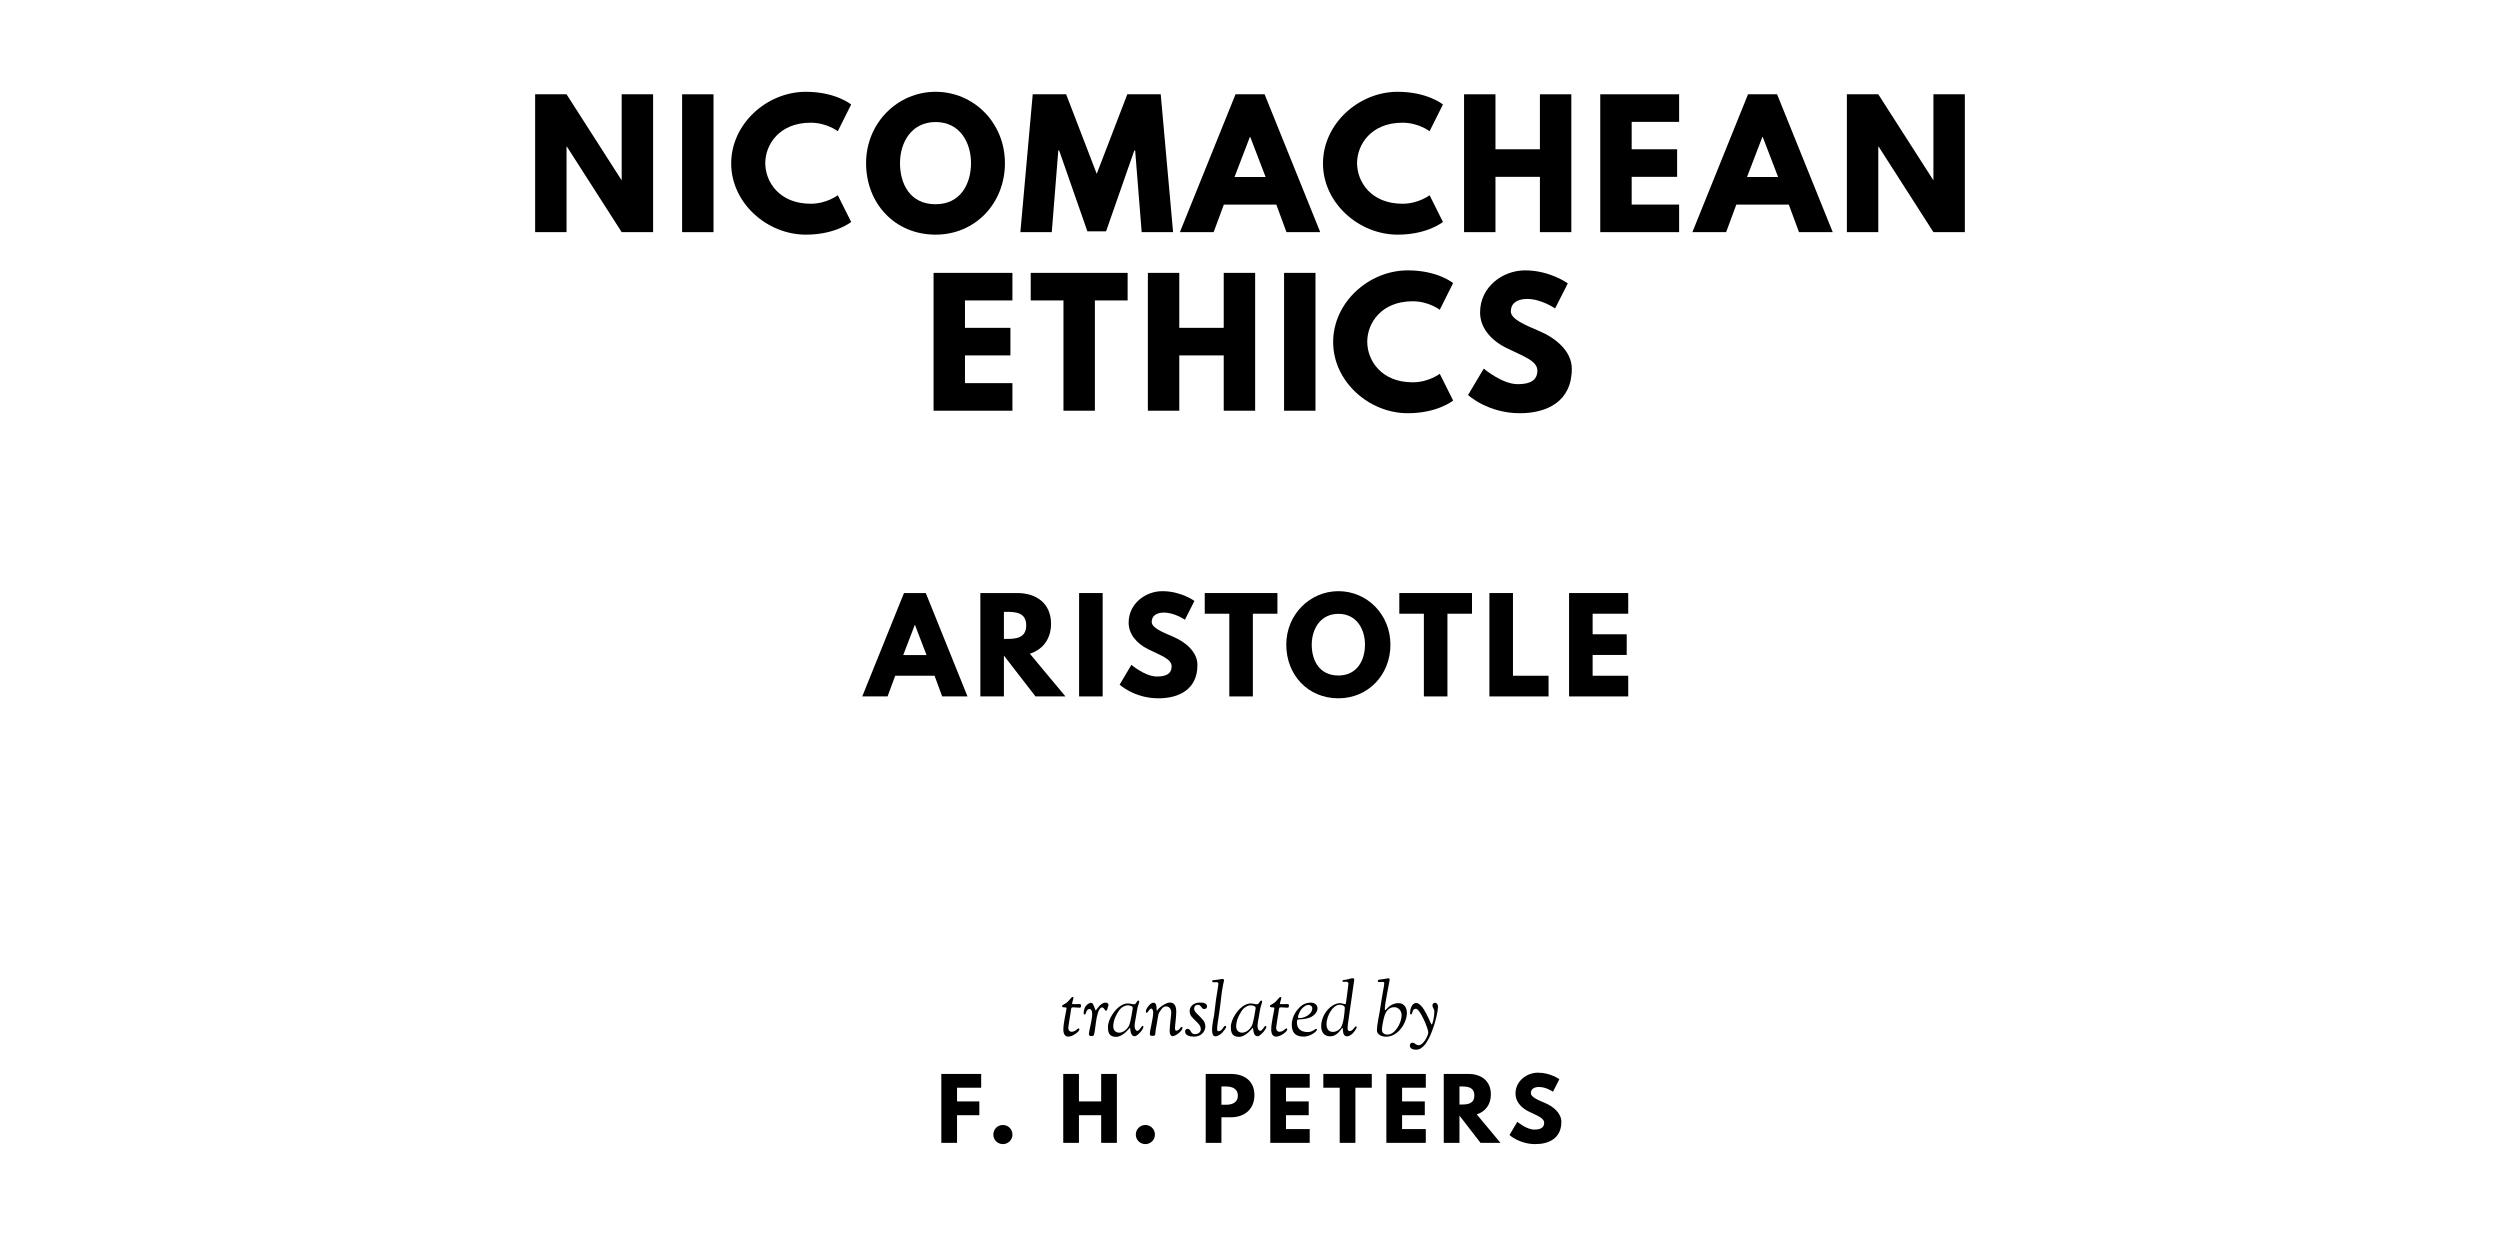
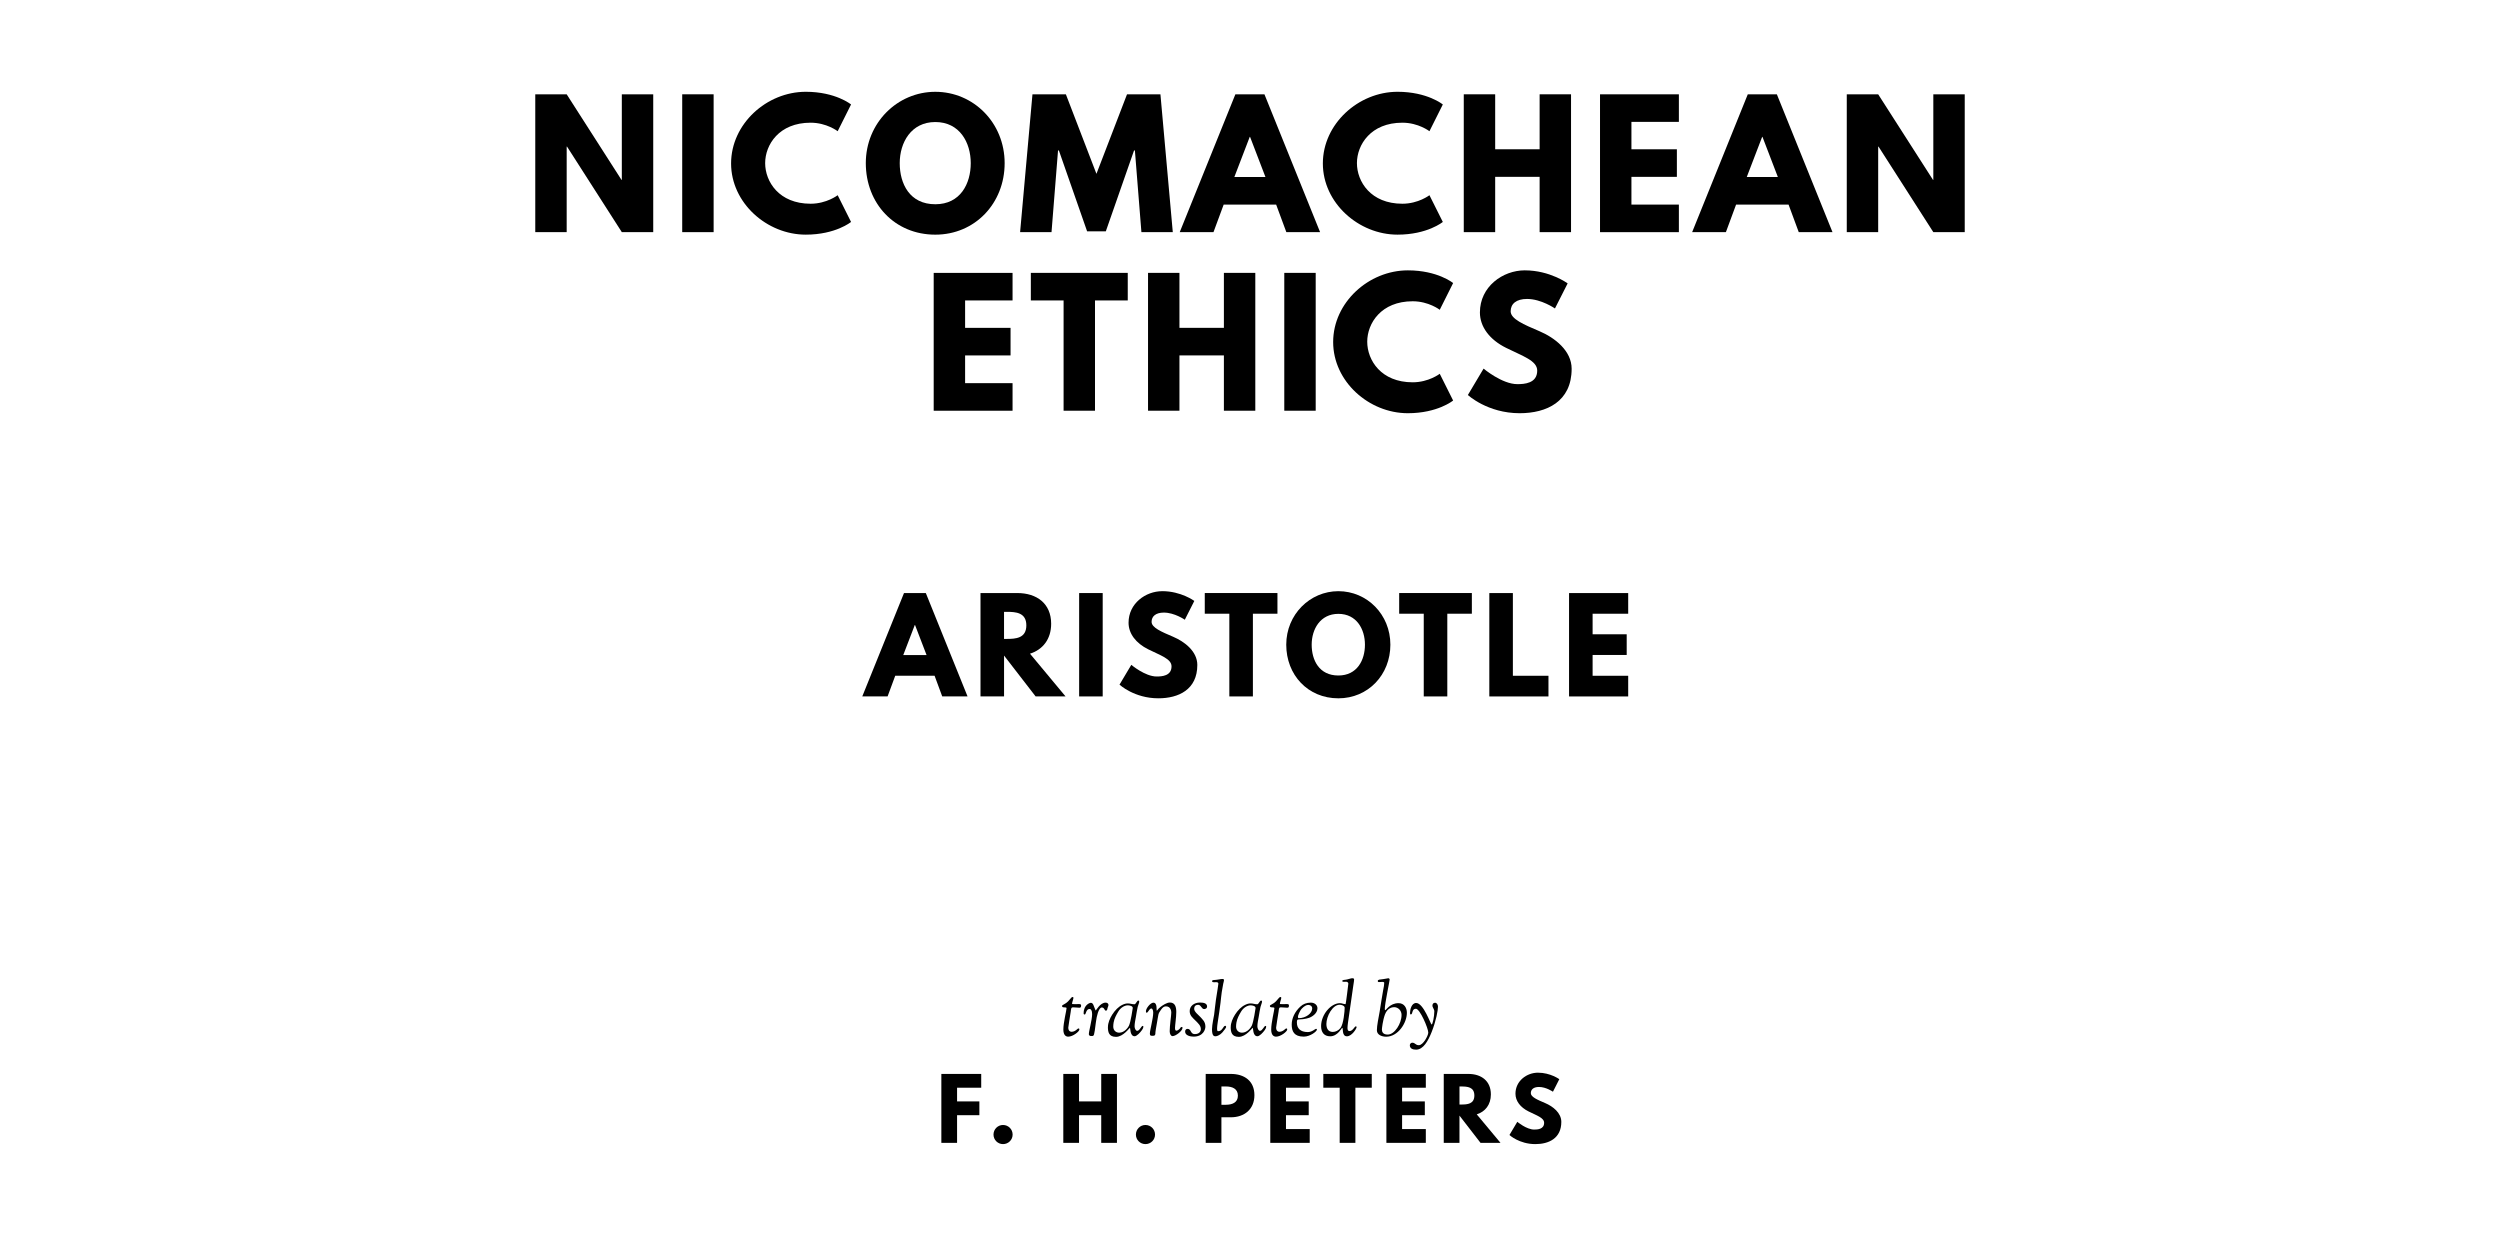
<svg xmlns="http://www.w3.org/2000/svg" version="1.1" viewBox="0 0 1400 690">
  <g aria-label="NICOMACHEAN">
-     <path d="m 317.265,82.094 h 0.187 L 348.143,130 h 17.591 V 52.807 H 348.143 V 100.713 H 347.955 L 317.265,52.807 H 299.675 V 130 h 17.591 z" />
-     <path d="M 399.568,52.807 H 381.977 V 130 h 17.591 z" />
-     <path d="m 454.004,114.094 c -17.684,0 -25.45,-12.351 -25.45,-22.737 0,-10.292 7.766,-22.643 25.45,-22.643 8.982,0 15.158,4.772 15.158,4.772 l 7.485,-14.971 c 0,0 -8.608,-7.111 -25.357,-7.111 -21.895,0 -41.825,17.965 -41.825,40.14 0,22.082 20.023,39.86 41.825,39.86 16.749,0 25.357,-7.111 25.357,-7.111 l -7.485,-14.971 c 0,0 -6.175,4.772 -15.158,4.772 z" />
-     <path d="m 485.007,91.357 c 0,22.55 16.094,40.047 38.924,40.047 22.175,0 38.83,-17.497 38.83,-40.047 0,-22.55 -17.404,-39.953 -38.83,-39.953 -21.24,0 -38.924,17.404 -38.924,39.953 z m 18.994,0 c 0,-11.509 6.363,-23.018 19.93,-23.018 13.661,0 19.836,11.509 19.836,23.018 0,11.509 -5.801,23.018 -19.836,23.018 -14.409,0 -19.93,-11.509 -19.93,-23.018 z" />
-     <path d="m 639.336,130 h 17.591 L 650.002,52.807 H 631.289 L 614.166,97.345 597.043,52.807 H 578.33 L 571.406,130 h 17.591 l 3.649,-45.754 h 0.468 l 15.813,45.287 h 10.48 l 15.813,-45.287 h 0.468 z" />
-     <path d="m 708.178,52.807 h -16.281 L 660.739,130 h 18.901 l 5.708,-15.439 h 29.38 L 720.435,130 h 18.901 z m 0.561,46.316 h -17.404 l 8.608,-22.456 h 0.187 z" />
-     <path d="m 785.407,114.094 c -17.684,0 -25.45,-12.351 -25.45,-22.737 0,-10.292 7.766,-22.643 25.45,-22.643 8.982,0 15.158,4.772 15.158,4.772 l 7.485,-14.971 c 0,0 -8.608,-7.111 -25.357,-7.111 -21.895,0 -41.825,17.965 -41.825,40.14 0,22.082 20.023,39.86 41.825,39.86 16.749,0 25.357,-7.111 25.357,-7.111 l -7.485,-14.971 c 0,0 -6.175,4.772 -15.158,4.772 z" />
-     <path d="m 837.463,99.029 h 24.889 V 130 h 17.591 V 52.807 H 862.352 V 83.591 H 837.463 V 52.807 H 819.872 V 130 h 17.591 z" />
-     <path d="M 940.308,52.807 H 896.144 V 130 h 44.164 v -15.439 h -26.573 V 99.029 h 25.45 V 83.591 h -25.45 V 68.246 h 26.573 z" />
-     <path d="m 995.173,52.807 h -16.281 L 947.735,130 h 18.901 l 5.708,-15.439 H 1001.723 L 1007.431,130 h 18.901 z m 0.561,46.316 h -17.404 l 8.608,-22.456 h 0.187 z" />
-     <path d="m 1051.841,82.094 h 0.187 L 1082.719,130 h 17.591 V 52.807 h -17.591 v 47.906 h -0.187 l -30.69,-47.906 h -17.591 V 130 h 17.591 z" />
+     <path d="M317.34,82.09l0.00,47.91l-17.59,0.00l0.00-77.19l17.59,0.00l30.69,47.91l0.19,0.00l0.00-47.91l17.59,0.00l0.00,77.19l-17.59,0.00l-30.69-47.91l-0.19,0.00z" />
+     <path d="M399.63,52.81l0.00,77.19l-17.59,0.00l0.00-77.19l17.59,0.00z" />
+     <path d="M453.94,114.09c8.98,0.00,15.16-4.77,15.16-4.77l7.49,14.97s-8.61,7.11-25.36,7.11c-21.80,0.00-41.82-17.78-41.82-39.86c0.00-22.18,19.93-40.14,41.82-40.14c16.75,0.00,25.36,7.11,25.36,7.11l-7.49,14.97s-6.18-4.77-15.16-4.77c-17.68,0.00-25.45,12.35-25.45,22.64c0.00,10.39,7.77,22.74,25.45,22.74z" />
+     <path d="M484.85,91.36c0.00-22.55,17.68-39.95,38.92-39.95c21.43,0.00,38.83,17.40,38.83,39.95s-16.65,40.05-38.83,40.05c-22.83,0.00-38.92-17.50-38.92-40.05z  M503.85,91.36c0.00,11.51,5.52,23.02,19.93,23.02c14.04,0.00,19.84-11.51,19.84-23.02s-6.18-23.02-19.84-23.02c-13.57,0.00-19.93,11.51-19.93,23.02z" />
+     <path d="M639.19,130.00l-3.65-45.75l-0.47,0.00l-15.81,45.29l-10.48,0.00l-15.81-45.29l-0.47,0.00l-3.65,45.75l-17.59,0.00l6.92-77.19l18.71,0.00l17.12,44.54l17.12-44.54l18.71,0.00l6.92,77.19l-17.59,0.00z" />
+     <path d="M708.09,52.81l31.16,77.19l-18.90,0.00l-5.71-15.44l-29.38,0.00l-5.71,15.44l-18.90,0.00l31.16-77.19l16.28,0.00z  M708.65,99.12l-8.61-22.46l-0.19,0.00l-8.61,22.46l17.40,0.00z" />
+     <path d="M785.33,114.09c8.98,0.00,15.16-4.77,15.16-4.77l7.49,14.97s-8.61,7.11-25.36,7.11c-21.80,0.00-41.82-17.78-41.82-39.86c0.00-22.18,19.93-40.14,41.82-40.14c16.75,0.00,25.36,7.11,25.36,7.11l-7.49,14.97s-6.18-4.77-15.16-4.77c-17.68,0.00-25.45,12.35-25.45,22.64c0.00,10.39,7.77,22.74,25.45,22.74z" />
+     <path d="M837.30,99.03l0.00,30.97l-17.59,0.00l0.00-77.19l17.59,0.00l0.00,30.78l24.89,0.00l0.00-30.78l17.59,0.00l0.00,77.19l-17.59,0.00l0.00-30.97l-24.89,0.00z" />
+     <path d="M940.17,52.81l0.00,15.44l-26.57,0.00l0.00,15.35l25.45,0.00l0.00,15.44l-25.45,0.00l0.00,15.53l26.57,0.00l0.00,15.44l-44.16,0.00l0.00-77.19l44.16,0.00z" />
+     <path d="M995.04,52.81l31.16,77.19l-18.90,0.00l-5.71-15.44l-29.38,0.00l-5.71,15.44l-18.90,0.00l31.16-77.19l16.28,0.00z  M995.60,99.12l-8.61-22.46l-0.19,0.00l-8.61,22.46l17.40,0.00z" />
+     <path d="M1051.78,82.09l0.00,47.91l-17.59,0.00l0.00-77.19l17.59,0.00l30.69,47.91l0.19,0.00l0.00-47.91l17.59,0.00l0.00,77.19l-17.59,0.00l-30.69-47.91l-0.19,0.00z" />
  </g>
  <g aria-label="ETHICS">
-     <path d="M 566.956,152.807 H 522.792 V 230 h 44.164 v -15.439 h -26.573 v -15.532 h 25.45 v -15.439 h -25.45 v -15.345 h 26.573 z" />
-     <path d="M 577.203,168.246 H 595.542 V 230 h 17.591 v -61.754 h 18.339 v -15.439 h -54.269 z" />
-     <path d="m 660.398,199.029 h 24.889 V 230 h 17.591 v -77.193 h -17.591 v 30.784 H 660.398 V 152.807 H 642.807 V 230 h 17.591 z" />
-     <path d="M 736.67,152.807 H 719.079 V 230 h 17.591 z" />
-     <path d="m 791.105,214.094 c -17.684,0 -25.45,-12.351 -25.45,-22.737 0,-10.292 7.766,-22.643 25.45,-22.643 8.982,0 15.158,4.772 15.158,4.772 l 7.485,-14.971 c 0,0 -8.608,-7.111 -25.357,-7.111 -21.895,0 -41.825,17.965 -41.825,40.14 0,22.082 20.023,39.86 41.825,39.86 16.749,0 25.357,-7.111 25.357,-7.111 l -7.485,-14.971 c 0,0 -6.175,4.772 -15.158,4.772 z" />
-     <path d="m 854.015,151.404 c -12.444,0 -25.17,9.17 -25.17,23.579 0,8.047 5.427,15.251 14.69,19.836 9.17,4.585 17.404,7.111 17.404,12.725 0,7.205 -7.298,7.579 -11.135,7.579 -8.608,0 -18.901,-8.702 -18.901,-8.702 l -8.795,14.784 c 0,0 10.947,10.199 29.006,10.199 15.064,0 29.099,-6.456 29.099,-24.889 0,-10.105 -9.45,-17.404 -18.058,-21.053 -8.795,-3.743 -16.094,-6.83 -16.094,-11.135 0,-4.211 3.181,-6.924 9.17,-6.924 7.953,0 15.626,5.333 15.626,5.333 l 7.111,-14.035 c 0,0 -9.918,-7.298 -23.953,-7.298 z" />
+     <path d="M567.03,152.81l0.00,15.44l-26.57,0.00l0.00,15.35l25.45,0.00l0.00,15.44l-25.45,0.00l0.00,15.53l26.57,0.00l0.00,15.44l-44.16,0.00l0.00-77.19l44.16,0.00z" />
+     <path d="M577.27,168.25l0.00-15.44l54.27,0.00l0.00,15.44l-18.34,0.00l0.00,61.75l-17.59,0.00l0.00-61.75l-18.34,0.00z" />
+     <path d="M660.49,199.03l0.00,30.97l-17.59,0.00l0.00-77.19l17.59,0.00l0.00,30.78l24.89,0.00l0.00-30.78l17.59,0.00l0.00,77.19l-17.59,0.00l0.00-30.97l-24.89,0.00z" />
+     <path d="M736.79,152.81l0.00,77.19l-17.59,0.00l0.00-77.19l17.59,0.00z" />
+     <path d="M791.10,214.09c8.98,0.00,15.16-4.77,15.16-4.77l7.49,14.97s-8.61,7.11-25.36,7.11c-21.80,0.00-41.82-17.78-41.82-39.86c0.00-22.18,19.93-40.14,41.82-40.14c16.75,0.00,25.36,7.11,25.36,7.11l-7.49,14.97s-6.18-4.77-15.16-4.77c-17.68,0.00-25.45,12.35-25.45,22.64c0.00,10.39,7.77,22.74,25.45,22.74z" />
+     <path d="M853.93,151.40c14.04,0.00,23.95,7.30,23.95,7.30l-7.11,14.04s-7.67-5.33-15.63-5.33c-5.99,0.00-9.17,2.71-9.17,6.92c0.00,4.30,7.30,7.39,16.09,11.13c8.61,3.65,18.06,10.95,18.06,21.05c0.00,18.43-14.04,24.89-29.10,24.89c-18.06,0.00-29.01-10.20-29.01-10.20l8.80-14.78s10.29,8.70,18.90,8.70c3.84,0.00,11.13-0.37,11.13-7.58c0.00-5.61-8.23-8.14-17.40-12.73c-9.26-4.58-14.69-11.79-14.69-19.84c0.00-14.41,12.73-23.58,25.17-23.58z" />
  </g>
  <g aria-label="ARISTOTLE">
-     <path d="M 518.439,332.105 H 506.228 L 482.86,390 h 14.175 l 4.281,-11.579 h 22.035 L 527.632,390 h 14.175 z m 0.421,34.737 H 505.807 L 512.263,350 h 0.14 z" />
-     <path d="M 548.997,332.105 V 390 H 562.19 V 367.123 L 579.874,390 h 16.772 l -19.93,-23.93 c 7.088,-2.246 11.86,-8.07 11.86,-16.772 0,-11.368 -8.14,-17.193 -18.877,-17.193 z m 13.193,25.684 v -15.158 h 1.544 c 4.982,0 10.947,0.351 10.947,7.579 0,7.228 -5.965,7.579 -10.947,7.579 z" />
-     <path d="M 617.491,332.105 H 604.298 V 390 h 13.193 z" />
-     <path d="m 650.917,331.053 c -9.333,0 -18.877,6.877 -18.877,17.684 0,6.035 4.07,11.439 11.018,14.877 6.877,3.439 13.053,5.333 13.053,9.544 0,5.404 -5.474,5.684 -8.351,5.684 -6.456,0 -14.175,-6.526 -14.175,-6.526 l -6.596,11.088 c 0,0 8.211,7.649 21.754,7.649 11.298,0 21.825,-4.842 21.825,-18.667 0,-7.579 -7.088,-13.053 -13.544,-15.789 -6.596,-2.807 -12.07,-5.123 -12.07,-8.351 0,-3.158 2.386,-5.193 6.877,-5.193 5.965,0 11.719,4 11.719,4 l 5.333,-10.526 c 0,0 -7.439,-5.474 -17.965,-5.474 z" />
-     <path d="m 674.657,343.684 h 13.754 V 390 h 13.193 v -46.316 h 13.754 V 332.105 H 674.657 Z" />
-     <path d="m 720.32,361.018 c 0,16.912 12.07,30.035 29.193,30.035 16.632,0 29.123,-13.123 29.123,-30.035 0,-16.912 -13.053,-29.965 -29.123,-29.965 -15.93,0 -29.193,13.053 -29.193,29.965 z m 14.246,0 c 0,-8.632 4.772,-17.263 14.947,-17.263 10.246,0 14.877,8.632 14.877,17.263 0,8.632 -4.351,17.263 -14.877,17.263 -10.807,0 -14.947,-8.632 -14.947,-17.263 z" />
-     <path d="m 783.615,343.684 h 13.754 V 390 h 13.193 v -46.316 h 13.754 v -11.579 h -40.702 z" />
-     <path d="M 847.261,332.105 H 834.068 V 390 h 33.123 v -11.579 h -19.93 z" />
-     <path d="m 911.802,332.105 h -33.123 V 390 h 33.123 v -11.579 h -19.93 v -11.649 h 19.088 v -11.579 h -19.088 v -11.509 h 19.93 z" />
+     <path d="M518.46,332.11l23.37,57.89l-14.18,0.00l-4.28-11.58l-22.04,0.00l-4.28,11.58l-14.18,0.00l23.37-57.89l12.21,0.00z  M518.88,366.84l-6.46-16.84l-0.14,0.00l-6.46,16.84l13.05,0.00z" />
+     <path d="M549.07,332.11l20.70,0.00c10.74,0.00,18.88,5.82,18.88,17.19c0.00,8.70-4.77,14.53-11.86,16.77l19.93,23.93l-16.77,0.00l-17.68-22.88l0.00,22.88l-13.19,0.00l0.00-57.89z  M562.26,357.79l1.54,0.00c4.98,0.00,10.95-0.35,10.95-7.58s-5.96-7.58-10.95-7.58l-1.54,0.00l0.00,15.16z" />
+     <path d="M617.51,332.11l0.00,57.89l-13.19,0.00l0.00-57.89l13.19,0.00z" />
+     <path d="M650.86,331.05c10.53,0.00,17.96,5.47,17.96,5.47l-5.33,10.53s-5.75-4.00-11.72-4.00c-4.49,0.00-6.88,2.04-6.88,5.19c0.00,3.23,5.47,5.54,12.07,8.35c6.46,2.74,13.54,8.21,13.54,15.79c0.00,13.82-10.53,18.67-21.82,18.67c-13.54,0.00-21.75-7.65-21.75-7.65l6.60-11.09s7.72,6.53,14.18,6.53c2.88,0.00,8.35-0.28,8.35-5.68c0.00-4.21-6.18-6.11-13.05-9.54c-6.95-3.44-11.02-8.84-11.02-14.88c0.00-10.81,9.54-17.68,18.88-17.68z" />
+     <path d="M674.67,343.68l0.00-11.58l40.70,0.00l0.00,11.58l-13.75,0.00l0.00,46.32l-13.19,0.00l0.00-46.32l-13.75,0.00z" />
+     <path d="M720.30,361.02c0.00-16.91,13.26-29.96,29.19-29.96c16.07,0.00,29.12,13.05,29.12,29.96s-12.49,30.04-29.12,30.04c-17.12,0.00-29.19-13.12-29.19-30.04z  M734.54,361.02c0.00,8.63,4.14,17.26,14.95,17.26c10.53,0.00,14.88-8.63,14.88-17.26s-4.63-17.26-14.88-17.26c-10.18,0.00-14.95,8.63-14.95,17.26z" />
+     <path d="M783.54,343.68l0.00-11.58l40.70,0.00l0.00,11.58l-13.75,0.00l0.00,46.32l-13.19,0.00l0.00-46.32l-13.75,0.00z" />
+     <path d="M847.21,332.11l0.00,46.32l19.93,0.00l0.00,11.58l-33.12,0.00l0.00-57.89l13.19,0.00z" />
+     <path d="M911.79,332.11l0.00,11.58l-19.93,0.00l0.00,11.51l19.09,0.00l0.00,11.58l-19.09,0.00l0.00,11.65l19.93,0.00l0.00,11.58l-33.12,0.00l0.00-57.89l33.12,0.00z" />
  </g>
  <g aria-label="translated by">
-     <path d="m 594.755,563.422 c 0,1.19 2.508,0.255 2.508,1.148 0,1.148 -1.785,8.034 -1.785,11.945 0,3.316 1.573,3.996 2.721,3.996 2.635,0 6.249,-2.891 6.249,-3.996 0,-0.595 -0.34,-0.595 -0.468,-0.595 -0.68,0 -1.658,1.87 -3.996,1.87 -0.17,0 -1.743,-0.085 -1.743,-2.338 0,-0.68 0.978,-6.206 1.36,-8.842 0.255,-1.743 0.128,-2.508 1.36,-2.508 0.935,0 2.763,0.213 3.443,0.213 0.765,0 1.02,-0.255 1.02,-1.233 0,-0.51 -0.213,-0.808 -1.105,-0.808 -0.468,0 -0.808,0.043 -2.465,0.043 -1.403,0 -1.488,-0.043 -1.488,-0.298 0,-0.638 0.765,-2.635 0.765,-3.188 0,-0.383 -0.213,-0.51 -0.425,-0.51 -0.68,0 -0.765,0.553 -2.465,2.338 -1.87,1.955 -3.486,1.913 -3.486,2.763 z" />
-     <path d="m 606.863,567.418 c 0,0.595 0.34,0.723 0.51,0.723 0.213,0 0.34,-0.128 0.468,-0.255 0.255,-0.298 0.595,-2.848 2.338,-2.848 0.765,0 1.445,0.765 1.445,2.891 0,3.188 -1.828,9.437 -1.828,11.137 0,1.02 0.85,1.105 1.275,1.105 h 0.213 c 1.53,0 1.445,0 2.38,-7.226 l 0.213,-1.403 c 0.213,-1.785 1.275,-7.354 3.188,-7.354 1.53,0 1.36,1.785 2.295,1.785 0.765,0 0.85,-1.318 0.935,-1.615 0.128,-0.468 0.468,-1.02 0.468,-1.573 0,-0.595 -0.468,-1.318 -1.573,-1.318 -3.146,0 -5.271,4.378 -5.569,4.378 -0.085,0 -0.128,-0.043 -1.19,-2.806 -0.255,-0.68 -0.68,-1.488 -1.573,-1.488 -0.383,0 -3.996,1.02 -3.996,5.866 z" />
-     <path d="m 620.454,575.154 c 0,2.763 0.51,5.484 4.548,5.484 4.038,0 7.566,-5.101 7.779,-5.101 0.298,0 -0.085,4.761 2.635,4.761 1.148,0 3.061,-1.955 4.123,-3.486 0.553,-0.765 0.765,-1.403 0.765,-1.828 0,-0.17 -0.043,-0.468 -0.383,-0.468 -0.808,0 -1.7,2.763 -3.103,2.763 -0.808,0 -1.445,-1.403 -1.445,-2.508 0,-1.615 0.425,-3.571 0.765,-5.441 0.34,-1.913 0.595,-3.868 0.978,-5.441 0.298,-1.233 0.85,-2.253 0.85,-2.933 0,-0.468 -0.213,-0.638 -0.468,-0.638 -0.85,0 -1.36,2.083 -2.21,2.083 -1.403,0 -2.295,-0.468 -3.613,-0.468 -1.105,0 -1.955,0.213 -3.103,0.765 -2.253,1.063 -4.208,3.103 -5.739,5.526 -1.318,2.125 -2.38,4.548 -2.38,6.929 z m 2.976,-0.255 c 0,-0.765 0.085,-1.53 0.213,-2.295 0.383,-2.21 1.403,-4.123 2.635,-6.164 1.275,-2.168 3.528,-3.443 5.271,-3.443 0.893,0 2.806,0.298 2.806,1.488 0,0.128 -1.148,7.949 -2.168,9.989 -0.383,0.765 -2.38,3.826 -5.441,3.826 -1.785,0 -3.316,-1.275 -3.316,-3.401 z" />
-     <path d="m 641.7,566.355 c 0,0.468 0.085,0.808 0.383,0.808 0.935,0 1.403,-2.38 2.721,-2.38 0.425,0 0.978,0.85 0.978,2.338 0,3.273 -1.87,9.862 -1.87,11.647 0,1.233 0.34,1.318 1.488,1.318 1.105,0 1.445,-0.17 1.573,-1.105 0.085,-0.595 -0.213,-0.085 0.85,-5.824 1.02,-5.484 0.51,-5.101 2.338,-7.694 0.978,-1.403 1.785,-1.87 2.763,-1.87 2.763,0 2.976,2.806 2.976,3.486 0,1.573 -0.893,7.269 -0.893,10.499 0,1.488 0.723,2.678 1.573,2.678 1.87,0 5.611,-2.976 5.611,-4.633 0,-0.255 -0.085,-0.51 -0.383,-0.51 -0.638,0 -0.808,0.51 -1.318,1.148 0,0 -0.978,0.935 -1.7,0.935 -0.468,0 -0.808,-0.34 -0.808,-1.53 0,-1.445 0.723,-5.951 0.723,-8.927 0,-2.678 -0.595,-5.313 -3.571,-5.313 -1.785,0 -4.038,1.53 -5.186,2.423 -1.573,1.19 -1.87,2.125 -2.125,2.125 -0.383,0 0.51,-4.463 -1.955,-4.463 -1.615,0 -4.166,3.188 -4.166,4.846 z" />
-     <path d="m 663.651,577.705 c 0,2.253 3.061,2.806 4.718,2.806 5.441,0 6.631,-4.038 6.631,-5.569 0,-2.848 -1.615,-4.038 -2.933,-5.526 -1.02,-1.105 -3.358,-2.848 -3.358,-4.463 0,-1.275 0.638,-2.253 2.253,-2.253 1.658,0 1.828,2.38 3.358,2.38 0.213,0 1.615,-0.128 1.615,-1.445 0,-1.658 -1.658,-2.21 -3.953,-2.21 -3.316,0 -5.781,1.955 -5.781,4.803 0,2.55 1.615,3.656 3.316,5.399 1.53,1.53 2.933,2.763 2.933,4.761 0,0.51 -0.298,2.721 -3.401,2.721 -2.593,0 -1.87,-2.933 -4.038,-2.933 -0.51,0 -1.36,0.213 -1.36,1.53 z" />
-     <path d="m 678.75,576.344 c 0,3.996 1.233,3.996 2.083,3.996 0.808,0 2.593,-0.85 3.698,-2.125 1.02,-1.19 2.125,-2.635 2.125,-3.061 0,-0.425 -0.213,-0.68 -0.51,-0.68 -1.105,0 -1.53,3.018 -3.868,3.018 -0.553,0 -0.68,-0.213 -0.68,-1.658 0,-1.445 0.51,-4.123 1.233,-9.139 1.36,-9.139 0.638,-7.566 2.21,-15.813 0.128,-0.808 0.425,-1.36 0.425,-1.955 0,-0.425 -0.213,-0.68 -0.893,-0.68 -1.105,0 -2.04,0.425 -5.143,0.638 -0.553,0.043 -0.638,0.383 -0.638,0.595 0,0.468 0.383,0.595 1.233,0.595 0.51,0 0.595,-0.043 1.233,-0.043 0.638,0 1.063,0.34 1.063,0.85 0,0.51 -0.638,4.336 -1.36,8.927 -0.425,2.721 -0.638,5.739 -1.02,8.417 -0.085,0.68 -1.19,5.696 -1.19,8.119 z" />
-     <path d="m 689.28,575.154 c 0,2.763 0.51,5.484 4.548,5.484 4.038,0 7.566,-5.101 7.779,-5.101 0.298,0 -0.085,4.761 2.635,4.761 1.148,0 3.061,-1.955 4.123,-3.486 0.553,-0.765 0.765,-1.403 0.765,-1.828 0,-0.17 -0.043,-0.468 -0.383,-0.468 -0.808,0 -1.7,2.763 -3.103,2.763 -0.808,0 -1.445,-1.403 -1.445,-2.508 0,-1.615 0.425,-3.571 0.765,-5.441 0.34,-1.913 0.595,-3.868 0.978,-5.441 0.298,-1.233 0.85,-2.253 0.85,-2.933 0,-0.468 -0.213,-0.638 -0.468,-0.638 -0.85,0 -1.36,2.083 -2.21,2.083 -1.403,0 -2.295,-0.468 -3.613,-0.468 -1.105,0 -1.955,0.213 -3.103,0.765 -2.253,1.063 -4.208,3.103 -5.739,5.526 -1.318,2.125 -2.38,4.548 -2.38,6.929 z m 2.976,-0.255 c 0,-0.765 0.085,-1.53 0.213,-2.295 0.383,-2.21 1.403,-4.123 2.635,-6.164 1.275,-2.168 3.528,-3.443 5.271,-3.443 0.893,0 2.806,0.298 2.806,1.488 0,0.128 -1.148,7.949 -2.168,9.989 -0.383,0.765 -2.38,3.826 -5.441,3.826 -1.785,0 -3.316,-1.275 -3.316,-3.401 z" />
-     <path d="m 711.154,563.422 c 0,1.19 2.508,0.255 2.508,1.148 0,1.148 -1.785,8.034 -1.785,11.945 0,3.316 1.573,3.996 2.721,3.996 2.635,0 6.249,-2.891 6.249,-3.996 0,-0.595 -0.34,-0.595 -0.468,-0.595 -0.68,0 -1.658,1.87 -3.996,1.87 -0.17,0 -1.743,-0.085 -1.743,-2.338 0,-0.68 0.978,-6.206 1.36,-8.842 0.255,-1.743 0.128,-2.508 1.36,-2.508 0.935,0 2.763,0.213 3.443,0.213 0.765,0 1.02,-0.255 1.02,-1.233 0,-0.51 -0.213,-0.808 -1.105,-0.808 -0.468,0 -0.808,0.043 -2.465,0.043 -1.403,0 -1.488,-0.043 -1.488,-0.298 0,-0.638 0.765,-2.635 0.765,-3.188 0,-0.383 -0.213,-0.51 -0.425,-0.51 -0.68,0 -0.765,0.553 -2.465,2.338 -1.87,1.955 -3.486,1.913 -3.486,2.763 z" />
-     <path d="m 723.403,573.751 c 0,3.783 1.318,6.759 6.716,6.759 3.698,0 7.396,-2.976 7.396,-3.953 0,-0.255 -0.17,-0.425 -0.51,-0.425 -0.468,0 -2.168,1.828 -4.591,1.828 -4.208,0 -6.121,-2.125 -6.121,-5.314 0,-1.105 0.128,-1.743 0.723,-1.743 3.996,-0.043 6.291,-0.978 6.674,-1.148 0.808,-0.34 4.123,-2.083 4.123,-5.143 0,-1.87 -1.7,-3.146 -3.698,-3.146 -2.38,0 -4.336,0.765 -5.909,2.253 -2.933,2.721 -4.803,6.376 -4.803,10.032 z m 3.486,-4.421 c 0,-0.553 0.978,-3.273 2.253,-4.591 1.105,-1.148 2.423,-1.998 3.486,-1.998 0.723,0 2.253,0.383 2.253,1.998 0,2.678 -3.486,5.441 -7.609,5.441 -0.298,0 -0.383,-0.553 -0.383,-0.85 z" />
-     <path d="m 739.868,574.687 c 0,3.188 1.488,5.654 5.101,5.654 4.208,0 6.376,-4.761 6.759,-4.761 0.595,0 -0.383,4.761 2.593,4.761 2.763,0 5.441,-4.293 5.441,-5.186 0,-0.17 -0.128,-0.383 -0.468,-0.383 -0.68,0 -1.658,2.635 -3.528,2.635 -0.978,0 -1.105,-0.893 -1.105,-1.828 0,-1.275 0.425,-3.953 0.893,-7.184 2.38,-17.386 2.806,-18.746 2.806,-19.851 0,-0.383 -0.298,-0.723 -0.68,-0.723 -1.148,0 -0.893,0.085 -3.273,0.68 -1.19,0.298 -2.678,0.128 -2.678,0.85 0,0.298 0.255,0.468 0.68,0.468 0.043,0 1.02,-0.043 1.488,-0.043 0.638,0 1.233,0.425 1.233,1.063 0,0.298 -1.403,11.477 -1.53,11.477 -1.19,0 -2.04,-0.553 -3.146,-0.553 -5.058,0 -10.584,6.334 -10.584,12.922 z m 2.976,-1.19 c 0,-4.463 3.486,-10.84 7.396,-10.84 1.148,0 2.848,0.553 2.848,1.7 0,1.7 -0.638,9.182 -2.338,11.307 -1.105,1.403 -2.763,2.21 -4.293,2.21 -2.593,0 -3.613,-1.913 -3.613,-4.378 z" />
-     <path d="m 771.07,576.982 c 0,2.465 2.678,3.571 5.186,3.571 6.589,0 11.605,-7.609 11.605,-13.39 0,-2.763 -1.488,-5.399 -4.676,-5.399 -4.888,0 -6.886,3.953 -7.481,3.953 -0.085,0 -0.213,-0.34 -0.213,-0.638 0,-3.061 2.721,-15.728 2.721,-16.493 0,-0.468 -0.34,-0.765 -0.808,-0.765 -0.255,0 -1.02,0.255 -2.678,0.468 -1.955,0.255 -3.146,0.213 -3.146,1.063 0,0.595 0.34,0.595 0.808,0.595 0.638,0 1.105,-0.085 1.743,-0.085 0.85,0 1.063,0.298 1.063,0.51 0,1.02 -0.255,2.508 -0.638,4.336 -0.638,3.146 -1.148,7.269 -1.913,11.69 -0.595,3.443 -1.573,7.864 -1.573,10.584 z m 2.806,-0.51 c 0,-0.425 0.468,-4.973 1.7,-8.332 1.36,-3.698 4.123,-4.123 5.143,-4.123 2.338,0 4.166,1.955 4.166,4.336 0,4.888 -3.911,11.01 -7.736,11.01 -2.635,0 -3.273,-1.445 -3.273,-2.891 z" />
-     <path d="m 789.506,585.313 c 0,1.955 1.7,2.508 3.528,2.508 3.996,0 6.716,-4.846 8.714,-9.904 2.508,-6.334 3.528,-12.2 3.528,-14.113 0,-1.318 -0.723,-2.253 -1.658,-2.253 -1.02,0 -1.445,0.808 -1.445,1.573 0,1.148 1.063,1.998 1.063,3.231 0,2.848 -0.935,7.396 -1.53,7.396 -0.468,0 -4.506,-12.072 -8.629,-12.072 -2.593,0 -3.443,3.698 -3.443,5.484 0,0.723 0.17,0.935 0.425,0.935 1.275,0 0.383,-3.188 2.848,-3.188 2.253,0 6.929,10.967 6.929,13.348 0,1.615 -2.806,7.056 -5.271,7.056 -1.955,0 -1.998,-1.403 -3.698,-1.403 -0.723,0 -1.36,0.68 -1.36,1.403 z" />
+     <path d="M594.73,563.42c0.00-0.85,1.62-0.81,3.49-2.76c1.70-1.79,1.79-2.34,2.47-2.34c0.21,0.00,0.43,0.13,0.43,0.51c0.00,0.55-0.77,2.55-0.77,3.19c0.00,0.26,0.09,0.30,1.49,0.30c1.66,0.00,2.00-0.04,2.47-0.04c0.89,0.00,1.11,0.30,1.11,0.81c0.00,0.98-0.26,1.23-1.02,1.23c-0.68,0.00-2.51-0.21-3.44-0.21c-1.23,0.00-1.11,0.77-1.36,2.51c-0.38,2.64-1.36,8.16-1.36,8.84c0.00,2.25,1.57,2.34,1.74,2.34c2.34,0.00,3.32-1.87,4.00-1.87c0.13,0.00,0.47,0.00,0.47,0.60c0.00,1.11-3.61,4.00-6.25,4.00c-1.15,0.00-2.72-0.68-2.72-4.00c0.00-3.91,1.79-10.80,1.79-11.94c0.00-0.89-2.51,0.04-2.51-1.15z" />
+     <path d="M606.84,567.42c0.00-4.85,3.61-5.87,4.00-5.87c0.89,0.00,1.32,0.81,1.57,1.49c1.06,2.76,1.11,2.81,1.19,2.81c0.30,0.00,2.42-4.38,5.57-4.38c1.11,0.00,1.57,0.72,1.57,1.32c0.00,0.55-0.34,1.11-0.47,1.57c-0.09,0.30-0.17,1.62-0.94,1.62c-0.94,0.00-0.77-1.79-2.30-1.79c-1.91,0.00-2.98,5.57-3.19,7.35l-0.21,1.40c-0.94,7.23-0.85,7.23-2.38,7.23l-0.21,0.00c-0.43,0.00-1.28-0.09-1.28-1.11c0.00-1.70,1.83-7.95,1.83-11.14c0.00-2.13-0.68-2.89-1.45-2.89c-1.74,0.00-2.08,2.55-2.34,2.85c-0.13,0.13-0.26,0.26-0.47,0.26c-0.17,0.00-0.51-0.13-0.51-0.72z" />
+     <path d="M620.45,575.15c0.00-2.38,1.06-4.80,2.38-6.93c1.53-2.42,3.49-4.46,5.74-5.53c1.15-0.55,2.00-0.77,3.10-0.77c1.32,0.00,2.21,0.47,3.61,0.47c0.85,0.00,1.36-2.08,2.21-2.08c0.26,0.00,0.47,0.17,0.47,0.64c0.00,0.68-0.55,1.70-0.85,2.93c-0.38,1.57-0.64,3.53-0.98,5.44c-0.34,1.87-0.77,3.83-0.77,5.44c0.00,1.11,0.64,2.51,1.45,2.51c1.40,0.00,2.30-2.76,3.10-2.76c0.34,0.00,0.38,0.30,0.38,0.47c0.00,0.43-0.21,1.06-0.77,1.83c-1.06,1.53-2.98,3.49-4.12,3.49c-2.72,0.00-2.34-4.76-2.64-4.76c-0.21,0.00-3.74,5.10-7.78,5.10s-4.55-2.72-4.55-5.48z  M623.42,574.90c0.00,2.13,1.53,3.40,3.32,3.40c3.06,0.00,5.06-3.06,5.44-3.83c1.02-2.04,2.17-9.86,2.17-9.99c0.00-1.19-1.91-1.49-2.81-1.49c-1.74,0.00-4.00,1.28-5.27,3.44c-1.23,2.04-2.25,3.95-2.64,6.16c-0.13,0.77-0.21,1.53-0.21,2.30z" />
+     <path d="M641.70,566.35c0.00-1.66,2.55-4.85,4.17-4.85c2.47,0.00,1.57,4.46,1.96,4.46c0.26,0.00,0.55-0.94,2.13-2.13c1.15-0.89,3.40-2.42,5.19-2.42c2.98,0.00,3.57,2.64,3.57,5.31c0.00,2.98-0.72,7.48-0.72,8.93c0.00,1.19,0.34,1.53,0.81,1.53c0.72,0.00,1.70-0.94,1.70-0.94c0.51-0.64,0.68-1.15,1.32-1.15c0.30,0.00,0.38,0.26,0.38,0.51c0.00,1.66-3.74,4.63-5.61,4.63c-0.85,0.00-1.57-1.19-1.57-2.68c0.00-3.23,0.89-8.93,0.89-10.50c0.00-0.68-0.21-3.49-2.98-3.49c-0.98,0.00-1.79,0.47-2.76,1.87c-1.83,2.59-1.32,2.21-2.34,7.69c-1.06,5.74-0.77,5.23-0.85,5.82c-0.13,0.94-0.47,1.11-1.57,1.11c-1.15,0.00-1.49-0.09-1.49-1.32c0.00-1.79,1.87-8.37,1.87-11.65c0.00-1.49-0.55-2.34-0.98-2.34c-1.32,0.00-1.79,2.38-2.72,2.38c-0.30,0.00-0.38-0.34-0.38-0.81z" />
+     <path d="M663.68,577.70c0.00-1.32,0.85-1.53,1.36-1.53c2.17,0.00,1.45,2.93,4.04,2.93c3.10,0.00,3.40-2.21,3.40-2.72c0.00-2.00-1.40-3.23-2.93-4.76c-1.70-1.74-3.32-2.85-3.32-5.40c0.00-2.85,2.47-4.80,5.78-4.80c2.30,0.00,3.95,0.55,3.95,2.21c0.00,1.32-1.40,1.45-1.62,1.45c-1.53,0.00-1.70-2.38-3.36-2.38c-1.62,0.00-2.25,0.98-2.25,2.25c0.00,1.62,2.34,3.36,3.36,4.46c1.32,1.49,2.93,2.68,2.93,5.53c0.00,1.53-1.19,5.57-6.63,5.57c-1.66,0.00-4.72-0.55-4.72-2.81z" />
+     <path d="M678.72,576.34c0.00-2.42,1.11-7.44,1.19-8.12c0.38-2.68,0.60-5.70,1.02-8.42c0.72-4.59,1.36-8.42,1.36-8.93s-0.43-0.85-1.06-0.85s-0.72,0.04-1.23,0.04c-0.85,0.00-1.23-0.13-1.23-0.60c0.00-0.21,0.09-0.55,0.64-0.60c3.10-0.21,4.04-0.64,5.14-0.64c0.68,0.00,0.89,0.26,0.89,0.68c0.00,0.60-0.30,1.15-0.43,1.96c-1.57,8.25-0.85,6.67-2.21,15.81c-0.72,5.02-1.23,7.69-1.23,9.14s0.13,1.66,0.68,1.66c2.34,0.00,2.76-3.02,3.87-3.02c0.30,0.00,0.51,0.26,0.51,0.68s-1.11,1.87-2.13,3.06c-1.11,1.28-2.89,2.13-3.70,2.13c-0.85,0.00-2.08,0.00-2.08-4.00z" />
+     <path d="M689.22,575.15c0.00-2.38,1.06-4.80,2.38-6.93c1.53-2.42,3.49-4.46,5.74-5.53c1.15-0.55,2.00-0.77,3.10-0.77c1.32,0.00,2.21,0.47,3.61,0.47c0.85,0.00,1.36-2.08,2.21-2.08c0.26,0.00,0.47,0.17,0.47,0.64c0.00,0.68-0.55,1.70-0.85,2.93c-0.38,1.57-0.64,3.53-0.98,5.44c-0.34,1.87-0.77,3.83-0.77,5.44c0.00,1.11,0.64,2.51,1.45,2.51c1.40,0.00,2.30-2.76,3.10-2.76c0.34,0.00,0.38,0.30,0.38,0.47c0.00,0.43-0.21,1.06-0.77,1.83c-1.06,1.53-2.98,3.49-4.12,3.49c-2.72,0.00-2.34-4.76-2.64-4.76c-0.21,0.00-3.74,5.10-7.78,5.10s-4.55-2.72-4.55-5.48z  M692.20,574.90c0.00,2.13,1.53,3.40,3.32,3.40c3.06,0.00,5.06-3.06,5.44-3.83c1.02-2.04,2.17-9.86,2.17-9.99c0.00-1.19-1.91-1.49-2.81-1.49c-1.74,0.00-4.00,1.28-5.27,3.44c-1.23,2.04-2.25,3.95-2.64,6.16c-0.13,0.77-0.21,1.53-0.21,2.30z" />
+     <path d="M711.12,563.42c0.00-0.85,1.62-0.81,3.49-2.76c1.70-1.79,1.79-2.34,2.47-2.34c0.21,0.00,0.43,0.13,0.43,0.51c0.00,0.55-0.77,2.55-0.77,3.19c0.00,0.26,0.09,0.30,1.49,0.30c1.66,0.00,2.00-0.04,2.47-0.04c0.89,0.00,1.11,0.30,1.11,0.81c0.00,0.98-0.26,1.23-1.02,1.23c-0.68,0.00-2.51-0.21-3.44-0.21c-1.23,0.00-1.11,0.77-1.36,2.51c-0.38,2.64-1.36,8.16-1.36,8.84c0.00,2.25,1.57,2.34,1.74,2.34c2.34,0.00,3.32-1.87,4.00-1.87c0.13,0.00,0.47,0.00,0.47,0.60c0.00,1.11-3.61,4.00-6.25,4.00c-1.15,0.00-2.72-0.68-2.72-4.00c0.00-3.91,1.79-10.80,1.79-11.94c0.00-0.89-2.51,0.04-2.51-1.15z" />
+     <path d="M723.36,573.75c0.00-3.66,1.87-7.31,4.80-10.03c1.57-1.49,3.53-2.25,5.91-2.25c2.00,0.00,3.70,1.28,3.70,3.15c0.00,3.06-3.32,4.80-4.12,5.14c-0.38,0.17-2.68,1.11-6.67,1.15c-0.60,0.00-0.72,0.64-0.72,1.74c0.00,3.19,1.91,5.31,6.12,5.31c2.42,0.00,4.12-1.83,4.59-1.83c0.34,0.00,0.51,0.17,0.51,0.43c0.00,0.98-3.70,3.95-7.40,3.95c-5.40,0.00-6.72-2.98-6.72-6.76z  M726.84,569.33c0.00,0.30,0.09,0.85,0.38,0.85c4.12,0.00,7.61-2.76,7.61-5.44c0.00-1.62-1.53-2.00-2.25-2.00c-1.06,0.00-2.38,0.85-3.49,2.00c-1.28,1.32-2.25,4.04-2.25,4.59z" />
+     <path d="M739.81,574.69c0.00-6.59,5.53-12.92,10.58-12.92c1.11,0.00,1.96,0.55,3.15,0.55c0.13,0.00,1.53-11.18,1.53-11.48c0.00-0.64-0.60-1.06-1.23-1.06c-0.47,0.00-1.45,0.04-1.49,0.04c-0.43,0.00-0.68-0.17-0.68-0.47c0.00-0.72,1.49-0.55,2.68-0.85c2.38-0.60,2.13-0.68,3.27-0.68c0.38,0.00,0.68,0.34,0.68,0.72c0.00,1.11-0.43,2.47-2.81,19.85c-0.47,3.23-0.89,5.91-0.89,7.18c0.00,0.94,0.13,1.83,1.11,1.83c1.87,0.00,2.85-2.64,3.53-2.64c0.34,0.00,0.47,0.21,0.47,0.38c0.00,0.89-2.68,5.19-5.44,5.19c-2.98,0.00-2.00-4.76-2.59-4.76c-0.38,0.00-2.55,4.76-6.76,4.76c-3.61,0.00-5.10-2.47-5.10-5.65z  M742.78,573.50c0.00,2.47,1.02,4.38,3.61,4.38c1.53,0.00,3.19-0.81,4.29-2.21c1.70-2.13,2.34-9.61,2.34-11.31c0.00-1.15-1.70-1.70-2.85-1.70c-3.91,0.00-7.40,6.38-7.40,10.84z" />
+     <path d="M771.05,576.98c0.00-2.72,0.98-7.14,1.57-10.58c0.77-4.42,1.28-8.54,1.91-11.69c0.38-1.83,0.64-3.32,0.64-4.34c0.00-0.21-0.21-0.51-1.06-0.51c-0.64,0.00-1.11,0.09-1.74,0.09c-0.47,0.00-0.81,0.00-0.81-0.60c0.00-0.85,1.19-0.81,3.15-1.06c1.66-0.21,2.42-0.47,2.68-0.47c0.47,0.00,0.81,0.30,0.81,0.77c0.00,0.77-2.72,13.43-2.72,16.49c0.00,0.30,0.13,0.64,0.21,0.64c0.60,0.00,2.59-3.95,7.48-3.95c3.19,0.00,4.68,2.64,4.68,5.40c0.00,5.78-5.02,13.39-11.60,13.39c-2.51,0.00-5.19-1.11-5.19-3.57z  M773.86,576.47c0.00,1.45,0.64,2.89,3.27,2.89c3.83,0.00,7.74-6.12,7.74-11.01c0.00-2.38-1.83-4.34-4.17-4.34c-1.02,0.00-3.78,0.43-5.14,4.12c-1.23,3.36-1.70,7.91-1.70,8.33z" />
+     <path d="M789.50,585.31c0.00-0.72,0.64-1.40,1.36-1.40c1.70,0.00,1.74,1.40,3.70,1.40c2.47,0.00,5.27-5.44,5.27-7.06c0.00-2.38-4.68-13.35-6.93-13.35c-2.47,0.00-1.57,3.19-2.85,3.19c-0.26,0.00-0.43-0.21-0.43-0.94c0.00-1.79,0.85-5.48,3.44-5.48c4.12,0.00,8.16,12.07,8.63,12.07c0.60,0.00,1.53-4.55,1.53-7.40c0.00-1.23-1.06-2.08-1.06-3.23c0.00-0.77,0.43-1.57,1.45-1.57c0.94,0.00,1.66,0.94,1.66,2.25c0.00,1.91-1.02,7.78-3.53,14.11c-2.00,5.06-4.72,9.90-8.71,9.90c-1.83,0.00-3.53-0.55-3.53-2.51z" />
  </g>
  <g aria-label="F. H. PETERS">
-     <path d="M 549.459,601.404 H 527.144 V 640 h 8.795 v -15.485 h 12.491 v -7.719 h -12.491 v -7.673 h 13.52 z" />
-     <path d="m 561.6,629.988 c -2.947,0 -5.333,2.386 -5.333,5.38 0,2.947 2.386,5.333 5.333,5.333 2.994,0 5.38,-2.386 5.38,-5.333 0,-2.994 -2.386,-5.38 -5.38,-5.38 z" />
-     <path d="m 604.21,624.515 h 12.444 V 640 h 8.795 v -38.596 h -8.795 v 15.392 h -12.444 v -15.392 h -8.795 V 640 h 8.795 z" />
-     <path d="m 641.384,629.988 c -2.947,0 -5.333,2.386 -5.333,5.38 0,2.947 2.386,5.333 5.333,5.333 2.994,0 5.38,-2.386 5.38,-5.333 0,-2.994 -2.386,-5.38 -5.38,-5.38 z" />
-     <path d="M 675.199,601.404 V 640 h 8.795 v -14.316 h 5.287 c 7.532,0 13.193,-4.444 13.193,-12.398 0,-8 -5.661,-11.883 -13.193,-11.883 z m 8.795,17.263 v -10.246 h 2.48 c 3.462,0 6.737,1.17 6.737,5.146 0,3.93 -3.275,5.099 -6.737,5.099 z" />
-     <path d="M 733.44,601.404 H 711.358 V 640 h 22.082 v -7.719 h -13.287 v -7.766 h 12.725 v -7.719 h -12.725 v -7.673 h 13.287 z" />
-     <path d="m 741.063,609.123 h 9.17 V 640 h 8.795 v -30.877 h 9.17 v -7.719 h -27.134 z" />
-     <path d="M 798.447,601.404 H 776.365 V 640 h 22.082 v -7.719 h -13.287 v -7.766 h 12.725 v -7.719 h -12.725 v -7.673 h 13.287 z" />
-     <path d="M 808.503,601.404 V 640 h 8.795 V 624.749 L 829.088,640 h 11.181 l -13.287,-15.953 c 4.725,-1.497 7.906,-5.38 7.906,-11.181 0,-7.579 -5.427,-11.462 -12.585,-11.462 z m 8.795,17.123 v -10.105 h 1.029 c 3.322,0 7.298,0.234 7.298,5.053 0,4.819 -3.977,5.053 -7.298,5.053 z" />
-     <path d="m 861.26,600.702 c -6.222,0 -12.585,4.585 -12.585,11.789 0,4.023 2.713,7.626 7.345,9.918 4.585,2.292 8.702,3.556 8.702,6.363 0,3.602 -3.649,3.789 -5.567,3.789 -4.304,0 -9.45,-4.351 -9.45,-4.351 l -4.398,7.392 c 0,0 5.474,5.099 14.503,5.099 7.532,0 14.55,-3.228 14.55,-12.444 0,-5.053 -4.725,-8.702 -9.029,-10.526 -4.398,-1.871 -8.047,-3.415 -8.047,-5.567 0,-2.105 1.591,-3.462 4.585,-3.462 3.977,0 7.813,2.667 7.813,2.667 l 3.556,-7.018 c 0,0 -4.959,-3.649 -11.977,-3.649 z" />
+     <path d="M549.48,601.40l0.00,7.72l-13.52,0.00l0.00,7.67l12.49,0.00l0.00,7.72l-12.49,0.00l0.00,15.49l-8.80,0.00l0.00-38.60l22.32,0.00z" />
+     <path d="M561.69,629.99c2.99,0.00,5.38,2.39,5.38,5.38c0.00,2.95-2.39,5.33-5.38,5.33c-2.95,0.00-5.33-2.39-5.33-5.33c0.00-2.99,2.39-5.38,5.33-5.38z" />
+     <path d="M604.25,624.51l0.00,15.49l-8.80,0.00l0.00-38.60l8.80,0.00l0.00,15.39l12.44,0.00l0.00-15.39l8.80,0.00l0.00,38.60l-8.80,0.00l0.00-15.49l-12.44,0.00z" />
+     <path d="M641.44,629.99c2.99,0.00,5.38,2.39,5.38,5.38c0.00,2.95-2.39,5.33-5.38,5.33c-2.95,0.00-5.33-2.39-5.33-5.33c0.00-2.99,2.39-5.38,5.33-5.38z" />
+     <path d="M675.20,601.40l14.08,0.00c7.53,0.00,13.19,3.88,13.19,11.88c0.00,7.95-5.66,12.40-13.19,12.40l-5.29,0.00l0.00,14.32l-8.80,0.00l0.00-38.60z  M684.00,618.67l2.48,0.00c3.46,0.00,6.74-1.17,6.74-5.10c0.00-3.98-3.27-5.15-6.74-5.15l-2.48,0.00l0.00,10.25z" />
+     <path d="M733.44,601.40l0.00,7.72l-13.29,0.00l0.00,7.67l12.73,0.00l0.00,7.72l-12.73,0.00l0.00,7.77l13.29,0.00l0.00,7.72l-22.08,0.00l0.00-38.60l22.08,0.00z" />
+     <path d="M741.06,609.12l0.00-7.72l27.13,0.00l0.00,7.72l-9.17,0.00l0.00,30.88l-8.80,0.00l0.00-30.88l-9.17,0.00z" />
+     <path d="M798.46,601.40l0.00,7.72l-13.29,0.00l0.00,7.67l12.73,0.00l0.00,7.72l-12.73,0.00l0.00,7.77l13.29,0.00l0.00,7.72l-22.08,0.00l0.00-38.60l22.08,0.00z" />
+     <path d="M808.51,601.40l13.80,0.00c7.16,0.00,12.58,3.88,12.58,11.46c0.00,5.80-3.18,9.68-7.91,11.18l13.29,15.95l-11.18,0.00l-11.79-15.25l0.00,15.25l-8.80,0.00l0.00-38.60z  M817.31,618.53l1.03,0.00c3.32,0.00,7.30-0.23,7.30-5.05s-3.98-5.05-7.30-5.05l-1.03,0.00l0.00,10.11z" />
+     <path d="M861.23,600.70c7.02,0.00,11.98,3.65,11.98,3.65l-3.56,7.02s-3.84-2.67-7.81-2.67c-2.99,0.00-4.58,1.36-4.58,3.46c0.00,2.15,3.65,3.70,8.05,5.57c4.30,1.82,9.03,5.47,9.03,10.53c0.00,9.22-7.02,12.44-14.55,12.44c-9.03,0.00-14.50-5.10-14.50-5.10l4.40-7.39s5.15,4.35,9.45,4.35c1.92,0.00,5.57-0.19,5.57-3.79c0.00-2.81-4.12-4.07-8.70-6.36c-4.63-2.29-7.35-5.89-7.35-9.92c0.00-7.20,6.36-11.79,12.58-11.79z" />
  </g>
</svg>
